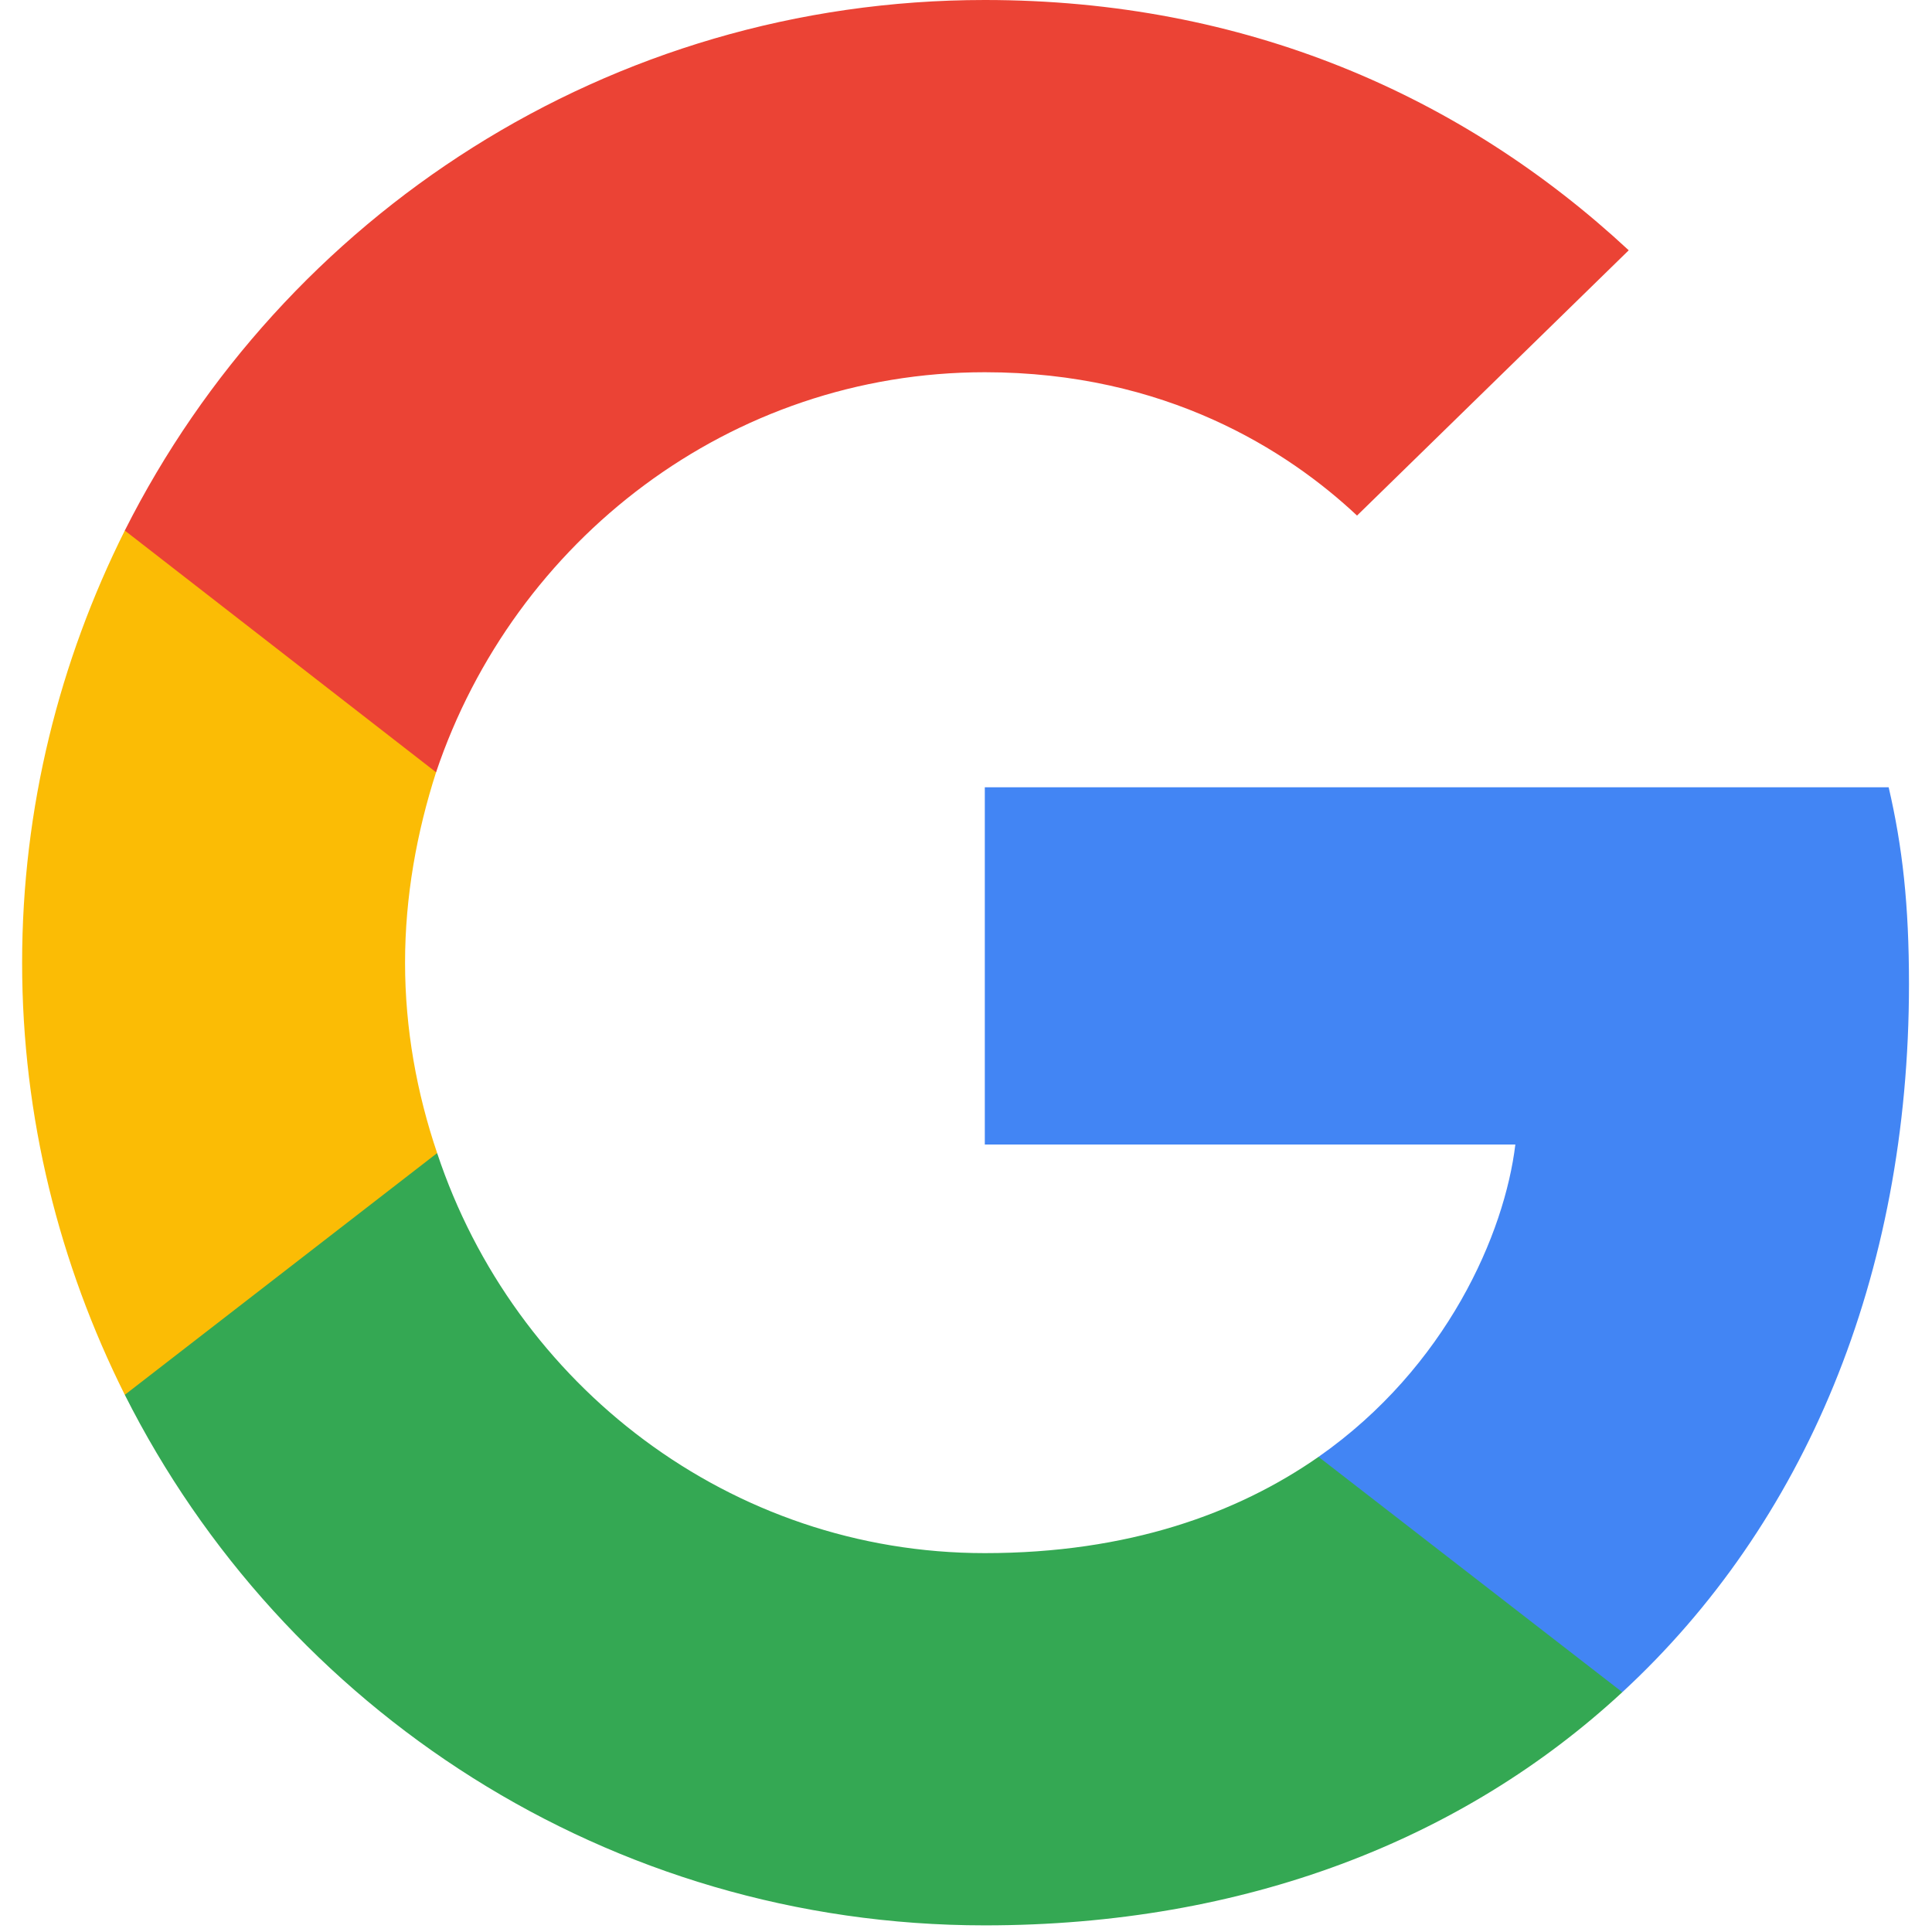
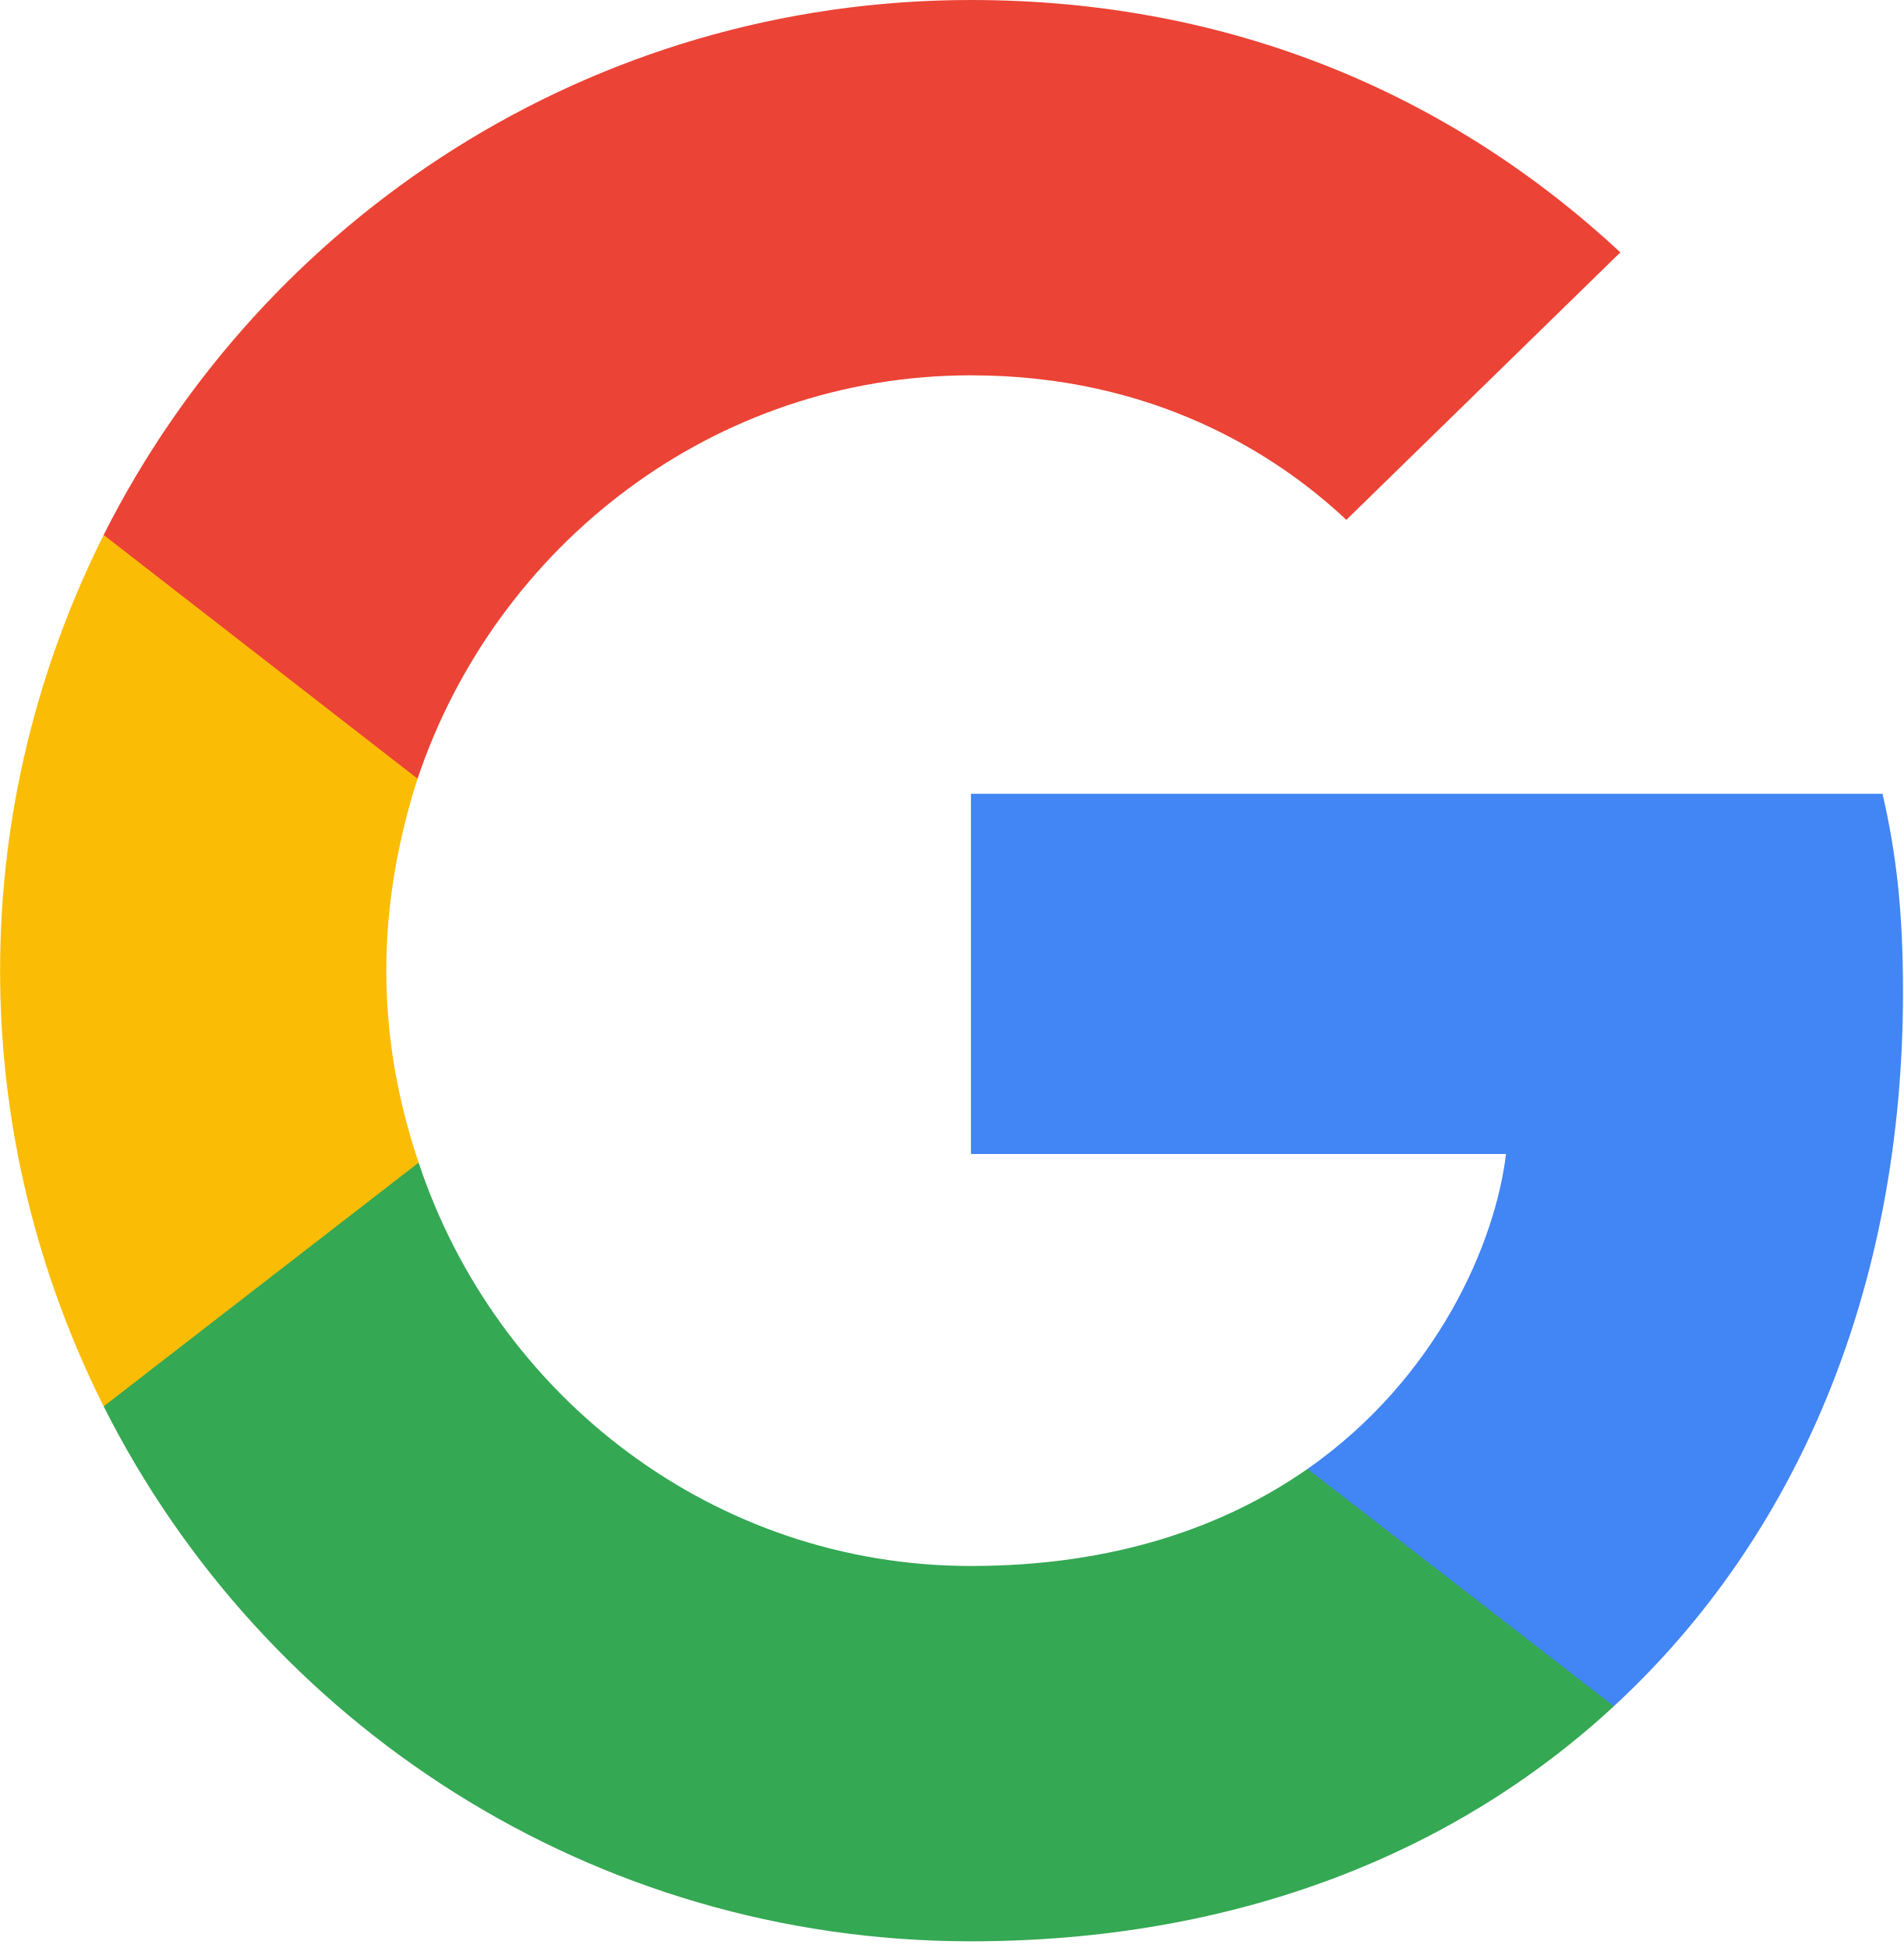
- <svg xmlns="http://www.w3.org/2000/svg" width="500" height="500" viewBox="0 0 256 262" preserveAspectRatio="xMidYMid">
+ <svg xmlns="http://www.w3.org/2000/svg" width="2443" height="2500" viewBox="0 0 256 262" preserveAspectRatio="xMidYMid">
  <path d="M255.878 133.451c0-10.734-.871-18.567-2.756-26.69H130.55v48.448h71.947c-1.45 12.04-9.283 30.172-26.69 42.356l-.244 1.622 38.755 30.023 2.685.268c24.659-22.774 38.875-56.282 38.875-96.027" fill="#4285F4" />
  <path d="M130.55 261.1c35.248 0 64.839-11.605 86.453-31.622l-41.196-31.913c-11.024 7.688-25.82 13.055-45.257 13.055-34.523 0-63.824-22.773-74.269-54.25l-1.531.13-40.298 31.187-.527 1.465C35.393 231.798 79.49 261.1 130.55 261.1" fill="#34A853" />
  <path d="M56.281 156.37c-2.756-8.123-4.351-16.827-4.351-25.82 0-8.994 1.595-17.697 4.206-25.82l-.073-1.73L15.26 71.312l-1.335.635C5.077 89.644 0 109.517 0 130.55s5.077 40.905 13.925 58.602l42.356-32.782" fill="#FBBC05" />
  <path d="M130.55 50.479c24.514 0 41.05 10.589 50.479 19.438l36.844-35.974C195.245 12.91 165.798 0 130.55 0 79.49 0 35.393 29.301 13.925 71.947l42.211 32.783c10.59-31.477 39.891-54.251 74.414-54.251" fill="#EB4335" />
</svg>
